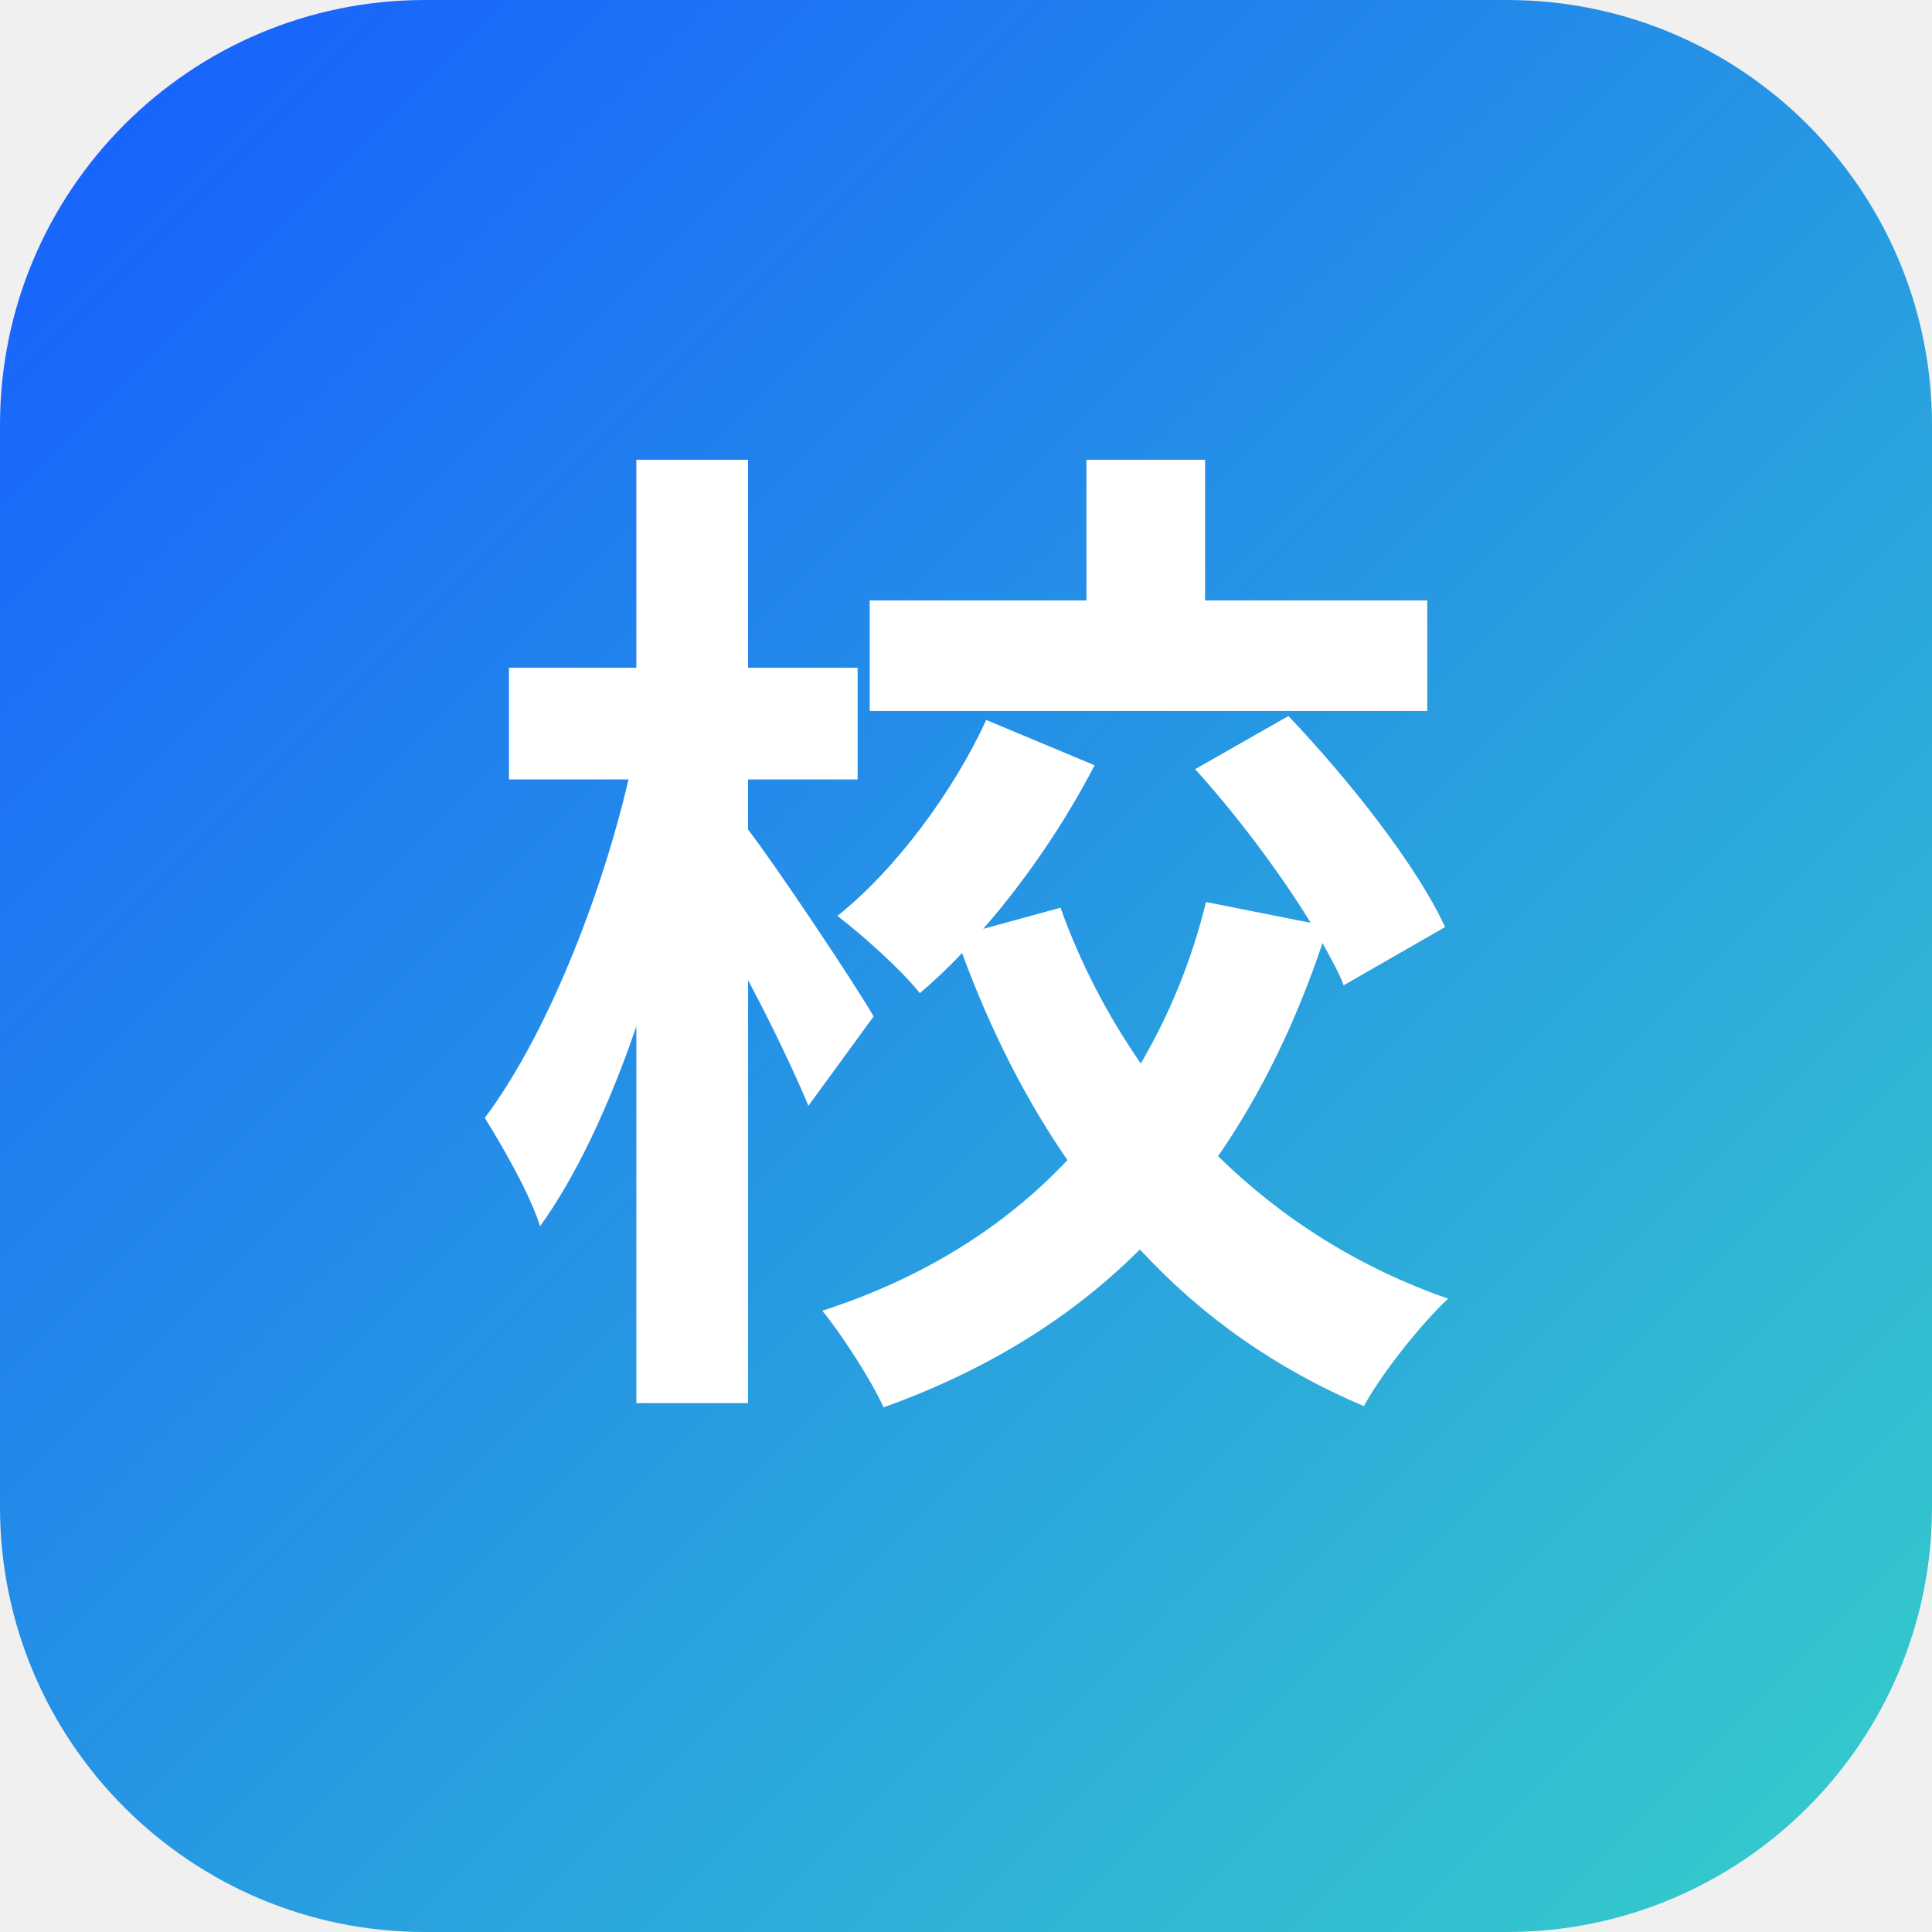
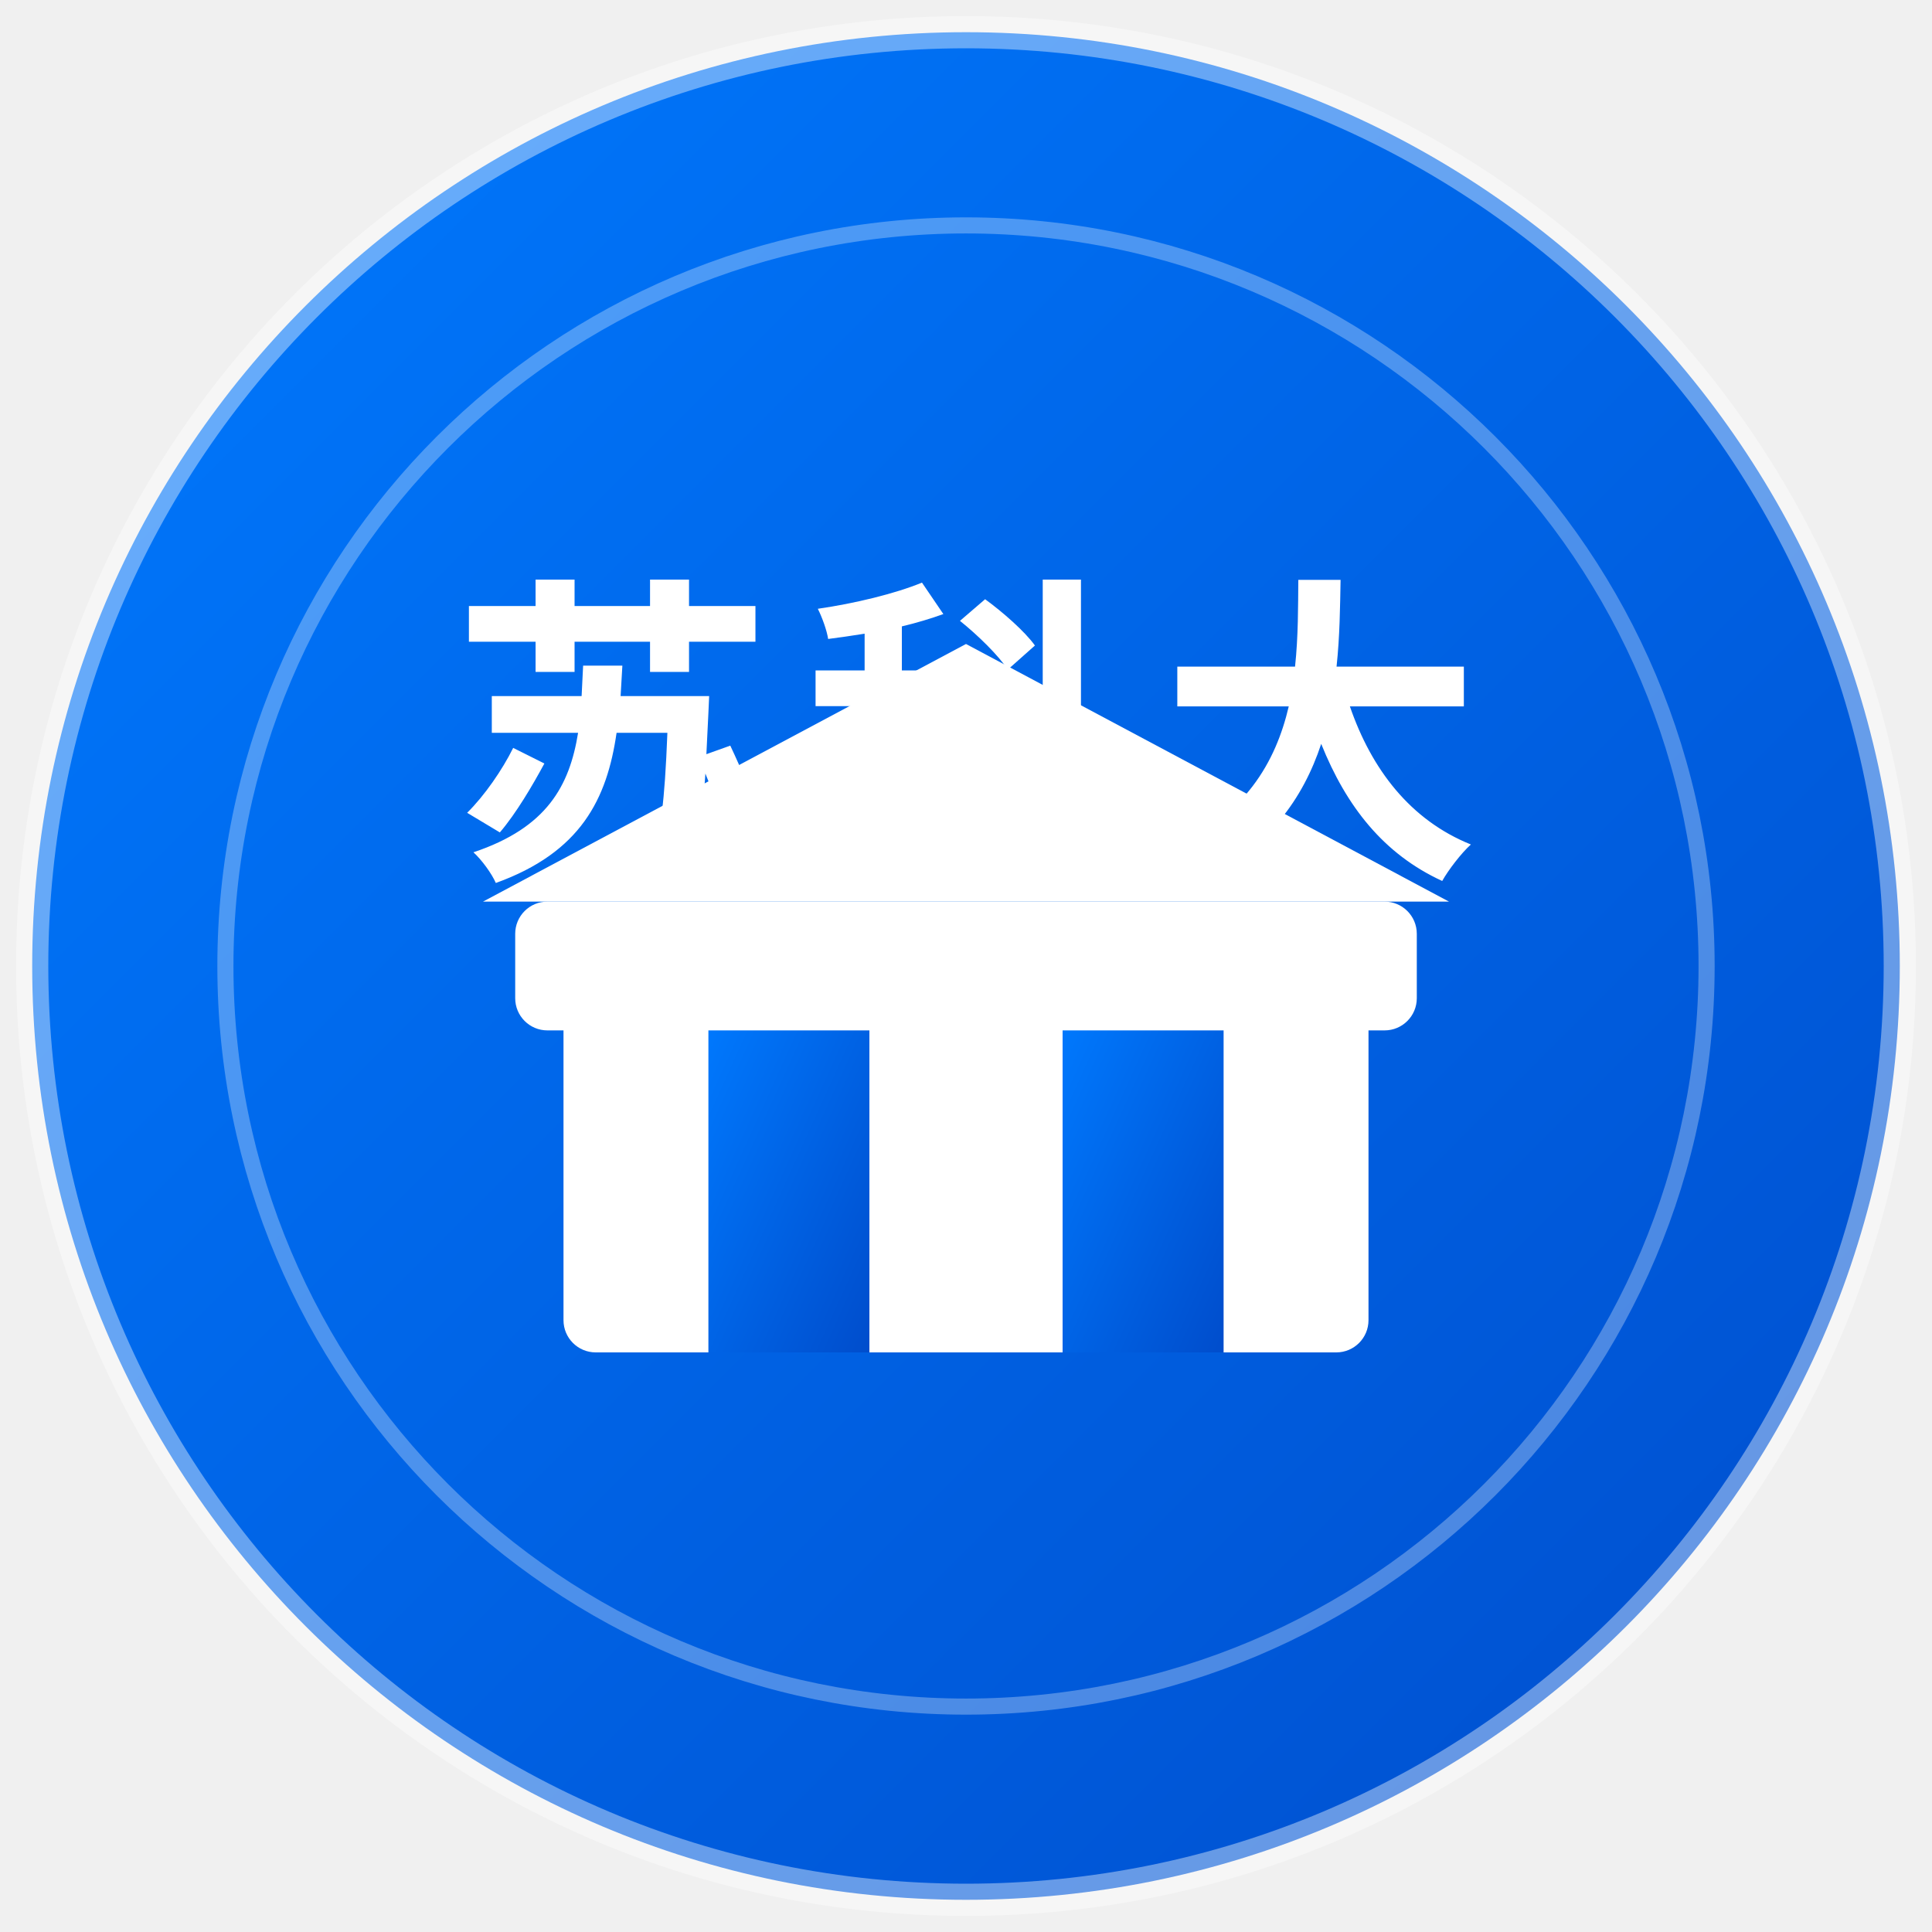
- <svg xmlns="http://www.w3.org/2000/svg" viewBox="0 0 100 100">
+ <svg xmlns="http://www.w3.org/2000/svg" viewBox="0 0 120 120">
  <defs>
-     <linearGradient id="bg" x1="0%" y1="0%" x2="100%" y2="100%">
-       <stop offset="0%" style="stop-color:#165DFF" />
-       <stop offset="100%" style="stop-color:#36CFC9" />
+     <linearGradient id="bg" x1="0" y1="0" x2="1" y2="1">
+       <stop offset="0%" stop-color="#007AFF" />
+       <stop offset="100%" stop-color="#004DCC" />
    </linearGradient>
  </defs>
-   <rect width="100" height="100" rx="22" fill="url(#bg)" />
-   <text x="50" y="68" text-anchor="middle" fill="white" font-size="52" font-weight="bold" font-family="Arial,sans-serif">校</text>
+   <circle cx="60" cy="60" r="58" fill="url(#bg)" />
+   <circle cx="60" cy="60" r="58" fill="none" stroke="white" stroke-width="2" opacity="0.4" />
+   <circle cx="60" cy="60" r="46" fill="none" stroke="white" stroke-width="1" opacity="0.3" />
+   <rect x="35" y="62" width="50" height="22" rx="2" fill="white" />
+   <rect x="44" y="62" width="10" height="22" fill="url(#bg)" />
+   <rect x="66" y="62" width="10" height="22" fill="url(#bg)" />
+   <rect x="32" y="56" width="56" height="8" rx="2" fill="white" />
+   <polygon points="30,56 60,40 90,56" fill="white" />
+   <text x="60" y="53" text-anchor="middle" font-size="20" font-weight="bold" fill="white" font-family="STSong,SimSun,serif" letter-spacing="2">苏科大</text>
</svg>
